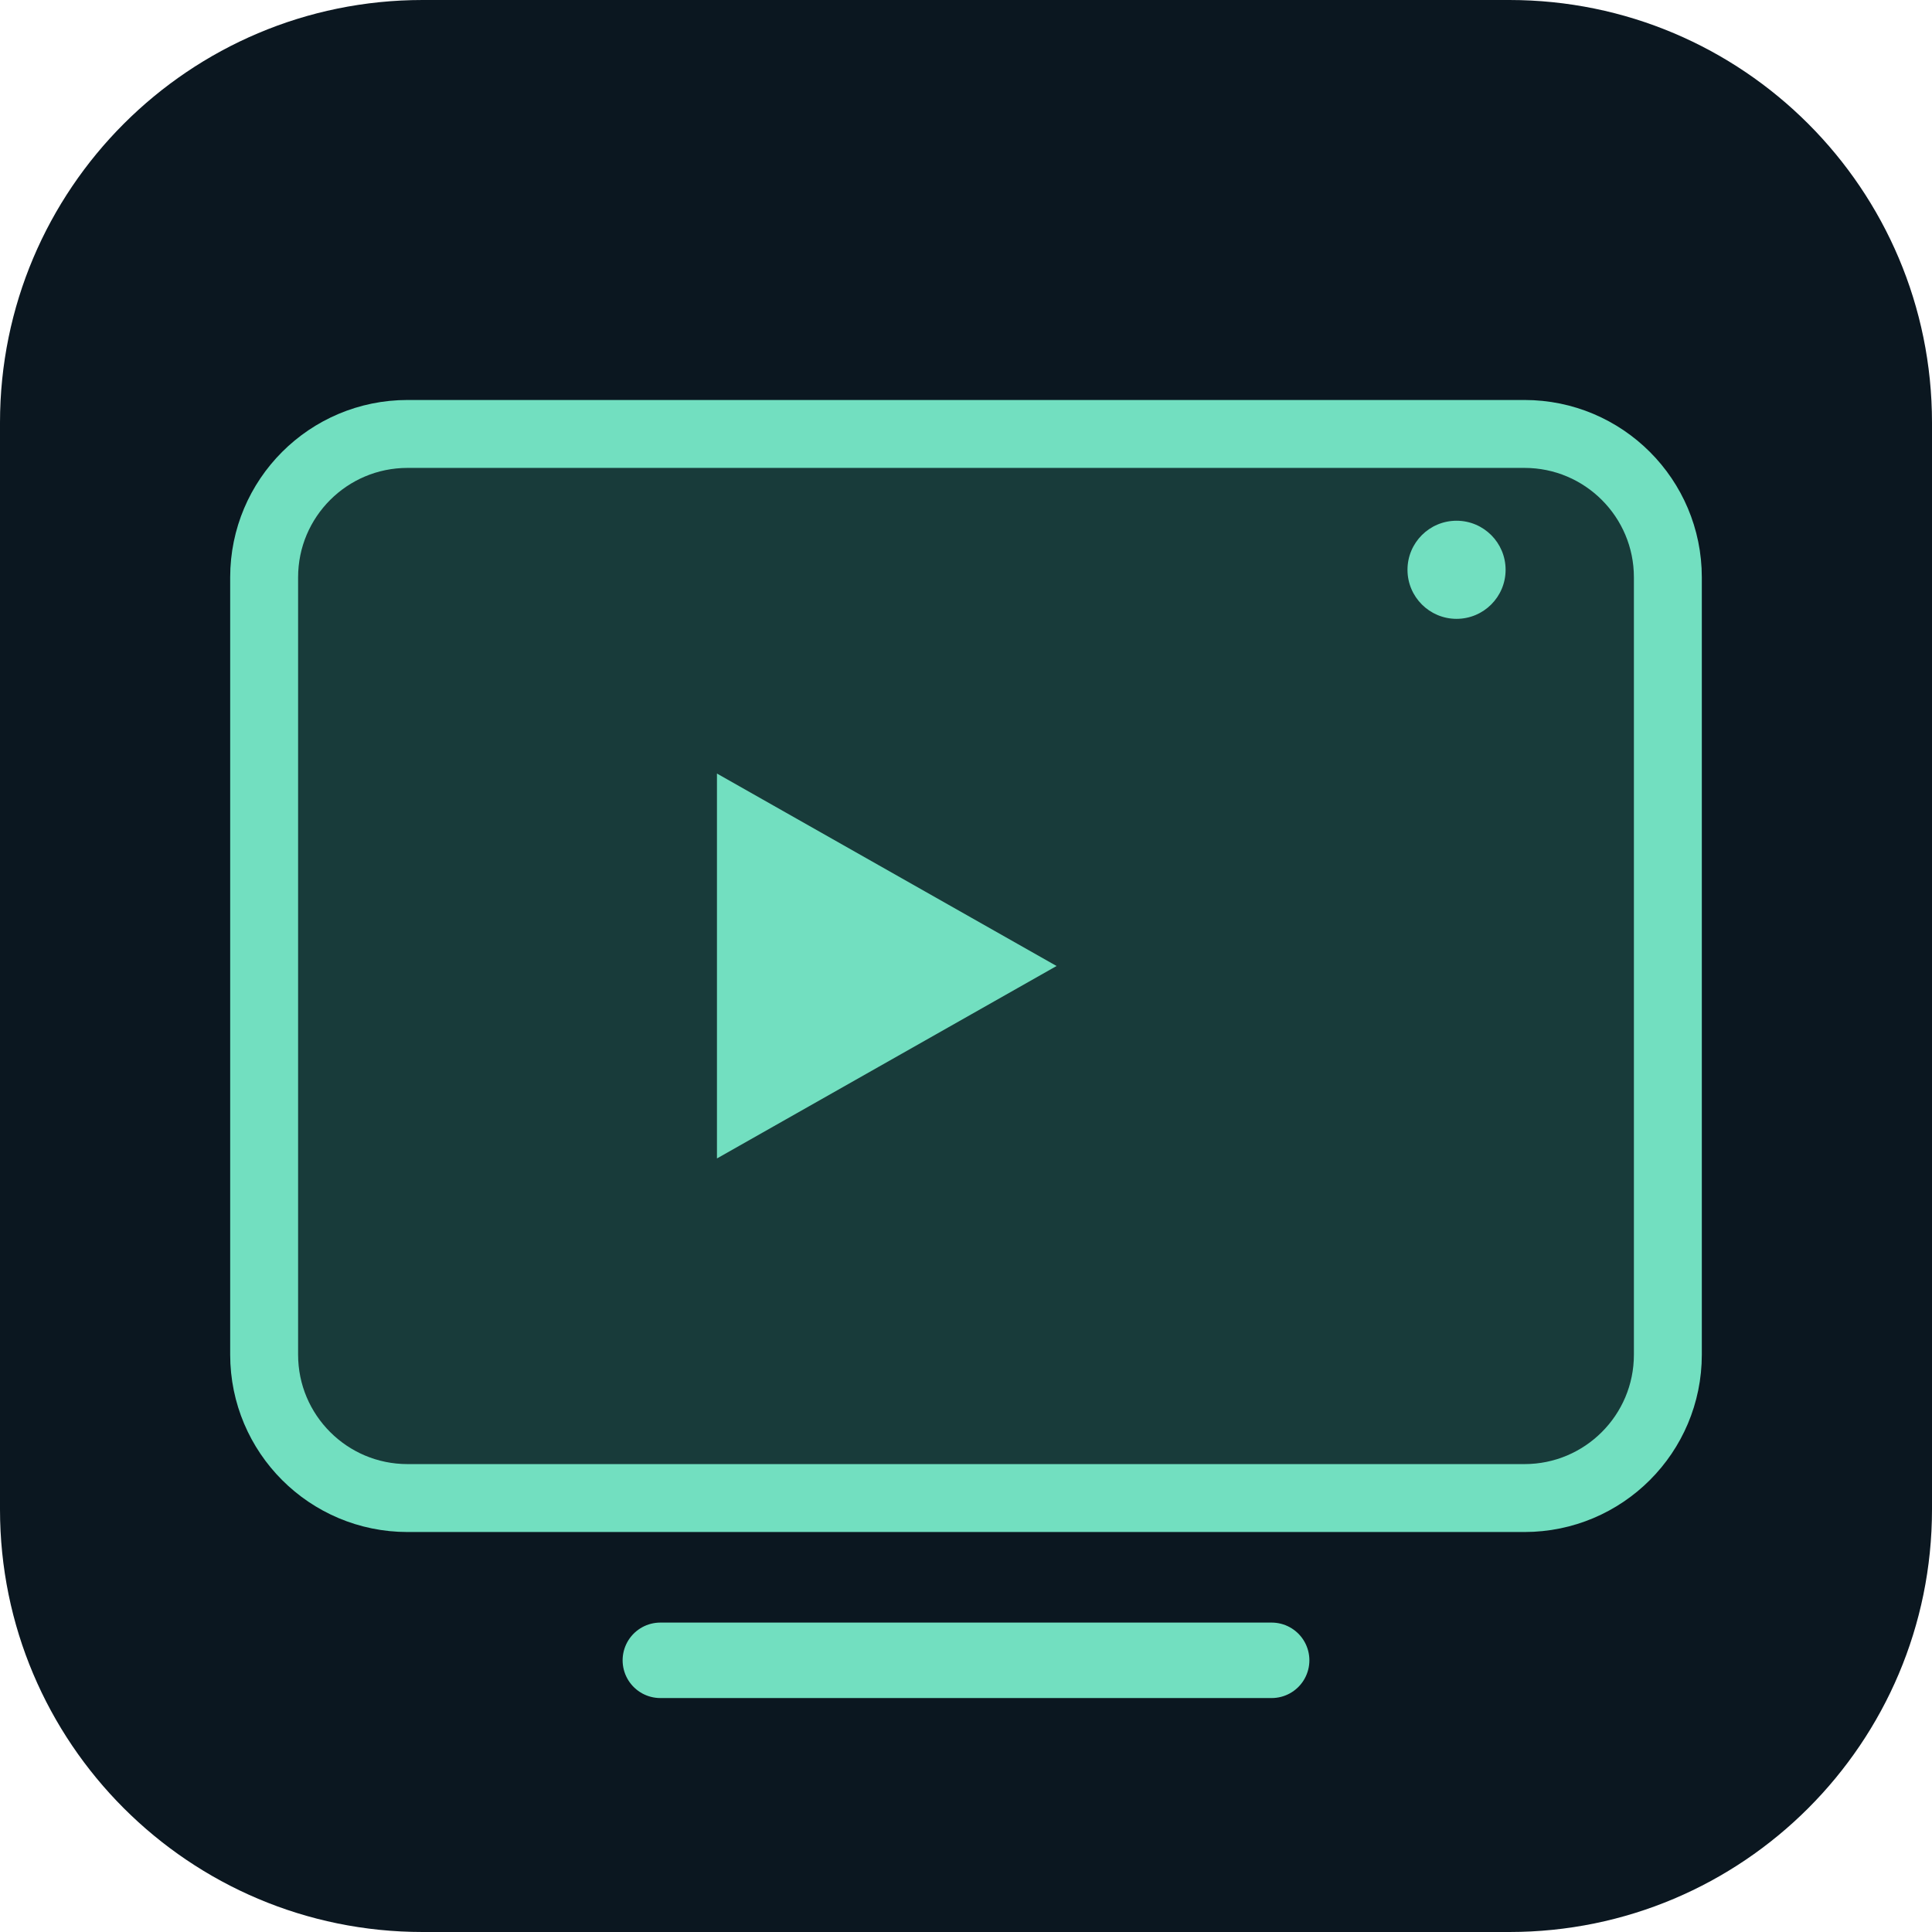
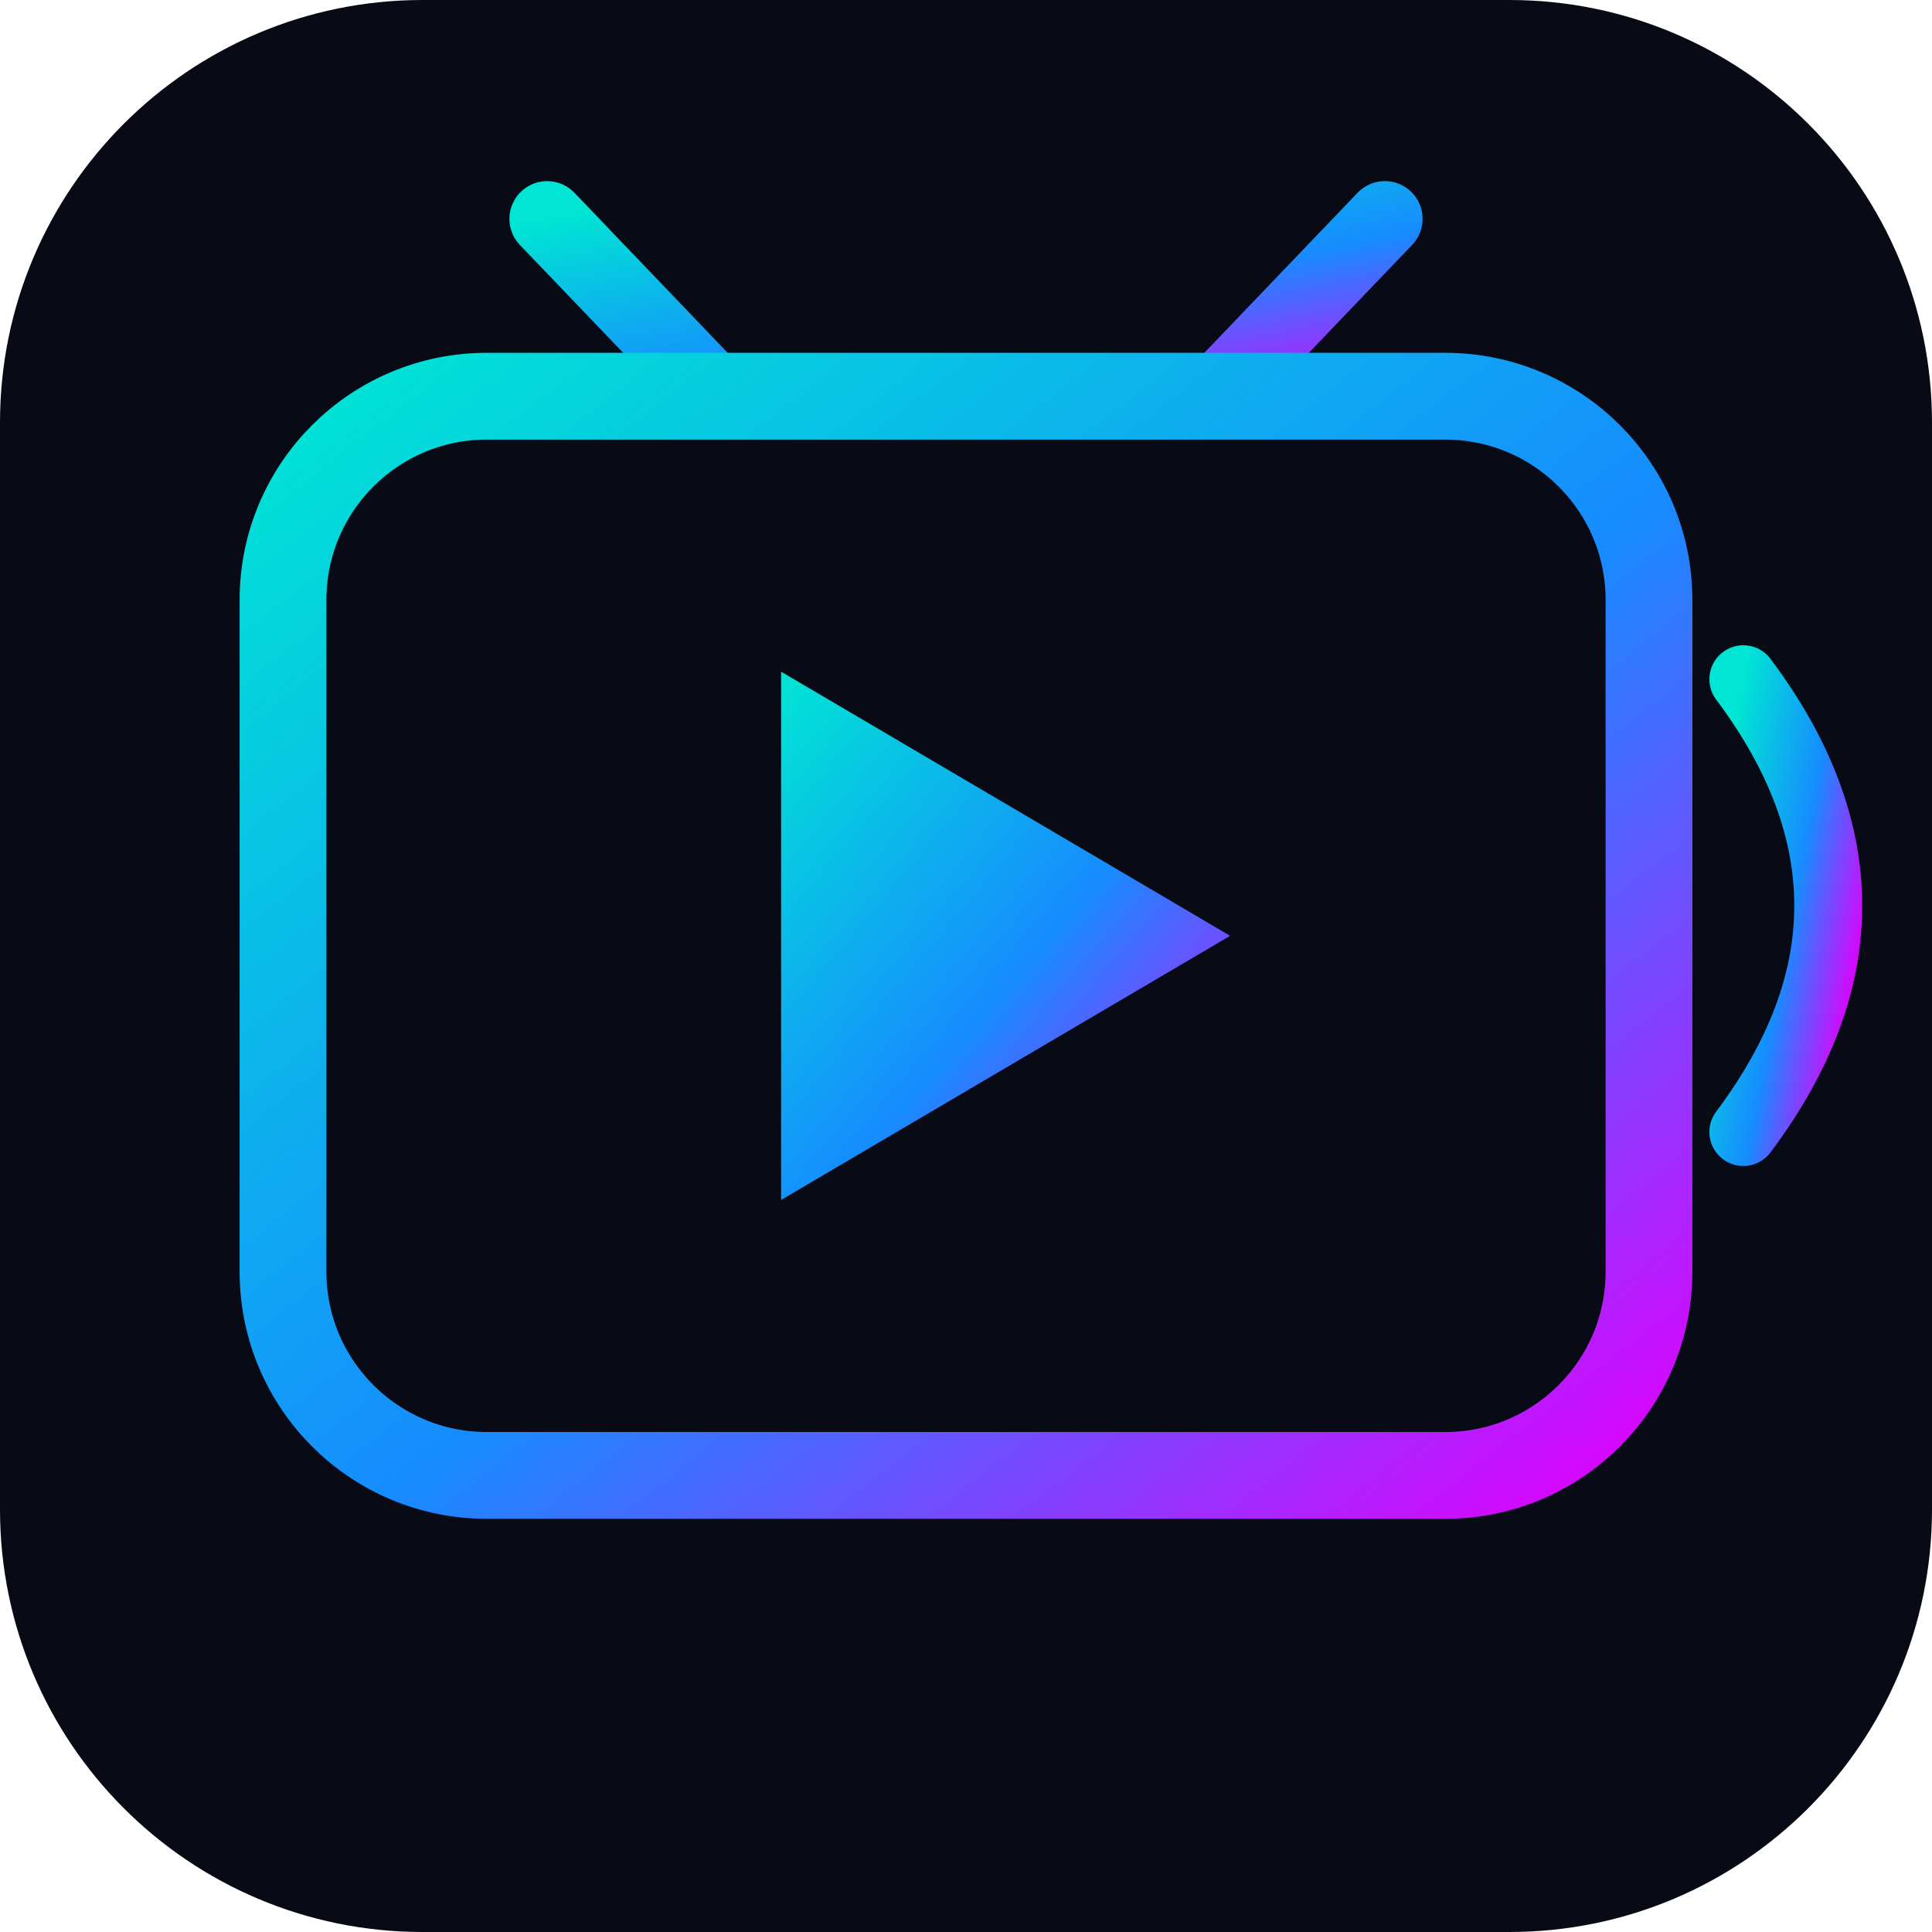
<svg xmlns="http://www.w3.org/2000/svg" viewBox="0 0 512 512">
-   <rect width="512" height="512" rx="112" fill="#0b1720" />
-   <rect x="70" y="115" width="372" height="282" rx="38" fill="#183b3a" stroke="#72dfc0" stroke-width="18" />
-   <path d="M190 205v102l90-51z" fill="#72dfc0" />
-   <path d="M175 440h162" stroke="#72dfc0" stroke-width="20" stroke-linecap="round" />
-   <circle cx="386" cy="151" r="13" fill="#72dfc0" />
+   <defs>
+     <linearGradient id="g" x1="0" y1="0" x2="1" y2="1">
+       <stop stop-color="#00e5d4" />
+       <stop offset=".55" stop-color="#168cff" />
+       <stop offset="1" stop-color="#e000ff" />
+     </linearGradient>
+   </defs>
+   <rect width="512" height="512" rx="112" fill="#080b16" />
+   <g fill="none" stroke="url(#g)" stroke-linecap="round" stroke-linejoin="round">
+     <path d="M190 105 145 58M322 105l45-47" stroke-width="20" />
+     <rect x="75" y="105" width="362" height="286" rx="54" stroke-width="23" />
+     <path d="M462 180q45 60 0 120" stroke-width="18" />
+   </g>
+   <path d="M207 178v140l119-70z" fill="url(#g)" />
</svg>
